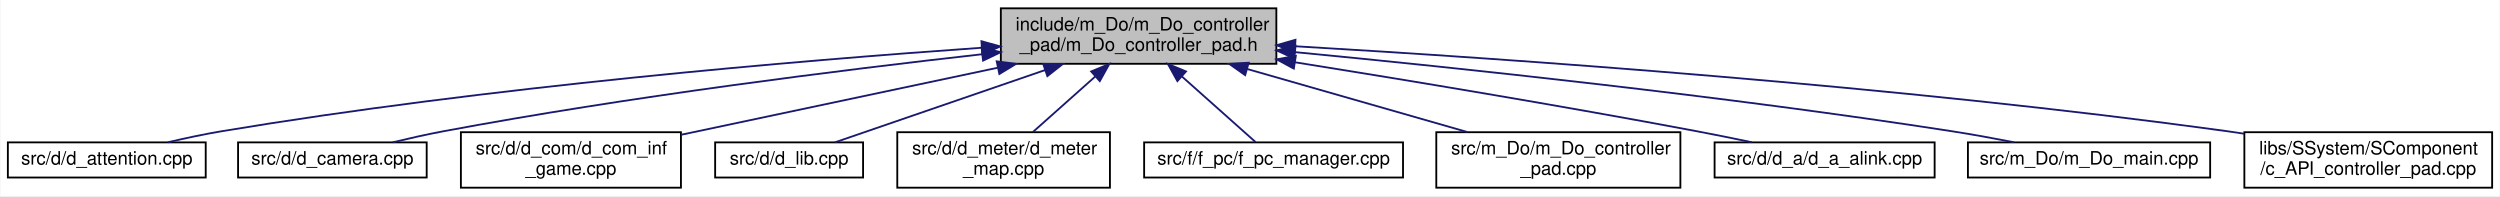
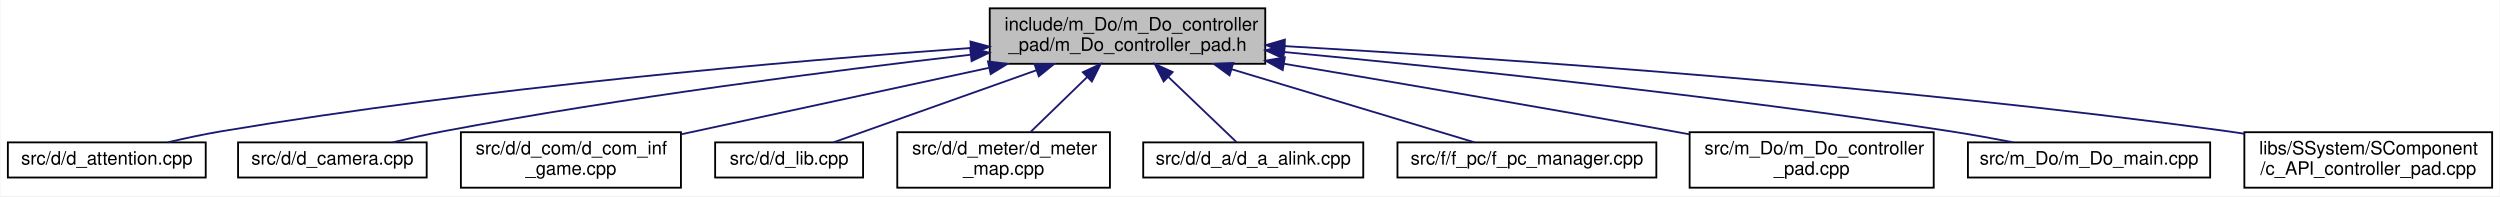
<svg xmlns="http://www.w3.org/2000/svg" xmlns:xlink="http://www.w3.org/1999/xlink" width="1352pt" height="106pt" viewBox="0.00 0.00 1351.50 106.00">
  <g id="graph0" class="graph" transform="scale(1 1) rotate(0) translate(4 102)">
    <polygon fill="white" stroke="transparent" points="-4,4 -4,-102 1347.5,-102 1347.5,4 -4,4" />
    <g id="node1" class="node">
      <g id="a_node1">
        <a xlink:title=" ">
-           <polygon fill="#bfbfbf" stroke="black" points="537,-67.5 537,-97.5 686,-97.5 686,-67.5 537,-67.5" />
-           <text text-anchor="start" x="545" y="-85.5" font-family="Helvetica,sans-Serif" font-size="10.00">include/m_Do/m_Do_controller</text>
-           <text text-anchor="middle" x="611.5" y="-74.5" font-family="Helvetica,sans-Serif" font-size="10.00">_pad/m_Do_controller_pad.h</text>
+           <polygon fill="#bfbfbf" stroke="black" points="531,-67.5 531,-97.5 680,-97.5 680,-67.5 531,-67.5" />
+           <text text-anchor="start" x="539" y="-85.5" font-family="Helvetica,sans-Serif" font-size="10.00">include/m_Do/m_Do_controller</text>
+           <text text-anchor="middle" x="605.5" y="-74.5" font-family="Helvetica,sans-Serif" font-size="10.00">_pad/m_Do_controller_pad.h</text>
        </a>
      </g>
    </g>
    <g id="node2" class="node">
      <g id="a_node2">
        <a xlink:href="d__attention_8cpp.html" target="_top" xlink:title=" ">
          <polygon fill="white" stroke="black" points="0,-6 0,-25 107,-25 107,-6 0,-6" />
          <text text-anchor="middle" x="53.5" y="-13" font-family="Helvetica,sans-Serif" font-size="10.00">src/d/d_attention.cpp</text>
        </a>
      </g>
    </g>
    <g id="edge1" class="edge">
-       <path fill="none" stroke="midnightblue" d="M526.47,-76.17C427.33,-69.2 258.76,-54.94 115.5,-31 106.01,-29.41 95.82,-27.23 86.48,-25.04" />
-       <polygon fill="midnightblue" stroke="midnightblue" points="526.52,-79.69 536.74,-76.89 527,-72.7 526.52,-79.69" />
+       <path fill="none" stroke="midnightblue" d="M520.66,-76.04C422.61,-68.98 256.63,-54.68 115.5,-31 106.02,-29.41 95.82,-27.22 86.48,-25.03" />
+       <polygon fill="midnightblue" stroke="midnightblue" points="520.58,-79.55 530.81,-76.77 521.08,-72.56 520.58,-79.55" />
    </g>
    <g id="node3" class="node">
      <g id="a_node3">
        <a xlink:href="d__camera_8cpp.html" target="_top" xlink:title=" ">
          <polygon fill="white" stroke="black" points="124.5,-6 124.5,-25 226.5,-25 226.5,-6 124.5,-6" />
          <text text-anchor="middle" x="175.5" y="-13" font-family="Helvetica,sans-Serif" font-size="10.00">src/d/d_camera.cpp</text>
        </a>
      </g>
    </g>
    <g id="edge2" class="edge">
-       <path fill="none" stroke="midnightblue" d="M526.88,-72.67C450.41,-64.09 334.94,-49.64 235.5,-31 226.55,-29.32 216.92,-27.16 208.06,-25.02" />
-       <polygon fill="midnightblue" stroke="midnightblue" points="526.62,-76.16 536.94,-73.79 527.39,-69.21 526.62,-76.16" />
+       <path fill="none" stroke="midnightblue" d="M520.36,-72.37C445.11,-63.7 332.55,-49.3 235.5,-31 226.55,-29.31 216.93,-27.15 208.07,-25.01" />
+       <polygon fill="midnightblue" stroke="midnightblue" points="520.4,-75.89 530.73,-73.55 521.19,-68.94 520.4,-75.89" />
    </g>
    <g id="node4" class="node">
      <g id="a_node4">
        <a xlink:href="d__com__inf__game_8cpp.html" target="_top" xlink:title=" ">
          <polygon fill="white" stroke="black" points="245,-0.5 245,-30.5 364,-30.5 364,-0.5 245,-0.5" />
          <text text-anchor="start" x="253" y="-18.5" font-family="Helvetica,sans-Serif" font-size="10.00">src/d/d_com/d_com_inf</text>
          <text text-anchor="middle" x="304.5" y="-7.5" font-family="Helvetica,sans-Serif" font-size="10.00">_game.cpp</text>
        </a>
      </g>
    </g>
    <g id="edge3" class="edge">
-       <path fill="none" stroke="midnightblue" d="M535.26,-65.36C482.38,-54.16 412.96,-39.46 364.12,-29.12" />
-       <polygon fill="midnightblue" stroke="midnightblue" points="534.76,-68.83 545.26,-67.48 536.21,-61.98 534.76,-68.83" />
+       <path fill="none" stroke="midnightblue" d="M530.51,-65.31C479.15,-54.21 411.95,-39.7 364.21,-29.39" />
+       <polygon fill="midnightblue" stroke="midnightblue" points="530.04,-68.79 540.56,-67.48 531.52,-61.94 530.04,-68.79" />
    </g>
    <g id="node5" class="node">
      <g id="a_node5">
        <a xlink:href="d__lib_8cpp.html" target="_top" xlink:title=" ">
          <polygon fill="white" stroke="black" points="382.5,-6 382.5,-25 462.5,-25 462.5,-6 382.5,-6" />
          <text text-anchor="middle" x="422.5" y="-13" font-family="Helvetica,sans-Serif" font-size="10.00">src/d/d_lib.cpp</text>
        </a>
      </g>
    </g>
    <g id="edge4" class="edge">
-       <path fill="none" stroke="midnightblue" d="M560.93,-64.11C524.16,-51.46 475.98,-34.89 447.24,-25.01" />
-       <polygon fill="midnightblue" stroke="midnightblue" points="559.9,-67.45 570.49,-67.4 562.17,-60.83 559.9,-67.45" />
+       <path fill="none" stroke="midnightblue" d="M556.08,-63.95C520.54,-51.32 474.16,-34.85 446.45,-25.01" />
+       <polygon fill="midnightblue" stroke="midnightblue" points="555.2,-67.35 565.79,-67.4 557.54,-60.75 555.2,-67.35" />
    </g>
    <g id="node6" class="node">
      <g id="a_node6">
        <a xlink:href="d__meter__map_8cpp.html" target="_top" xlink:title=" ">
          <polygon fill="white" stroke="black" points="481,-0.5 481,-30.5 596,-30.5 596,-0.5 481,-0.5" />
          <text text-anchor="start" x="489" y="-18.5" font-family="Helvetica,sans-Serif" font-size="10.00">src/d/d_meter/d_meter</text>
          <text text-anchor="middle" x="538.5" y="-7.5" font-family="Helvetica,sans-Serif" font-size="10.00">_map.cpp</text>
        </a>
      </g>
    </g>
    <g id="edge5" class="edge">
-       <path fill="none" stroke="midnightblue" d="M588.03,-60.6C577,-50.78 564.16,-39.34 554.31,-30.58" />
-       <polygon fill="midnightblue" stroke="midnightblue" points="585.86,-63.36 595.66,-67.4 590.52,-58.13 585.86,-63.36" />
+       <path fill="none" stroke="midnightblue" d="M583.66,-60.31C573.61,-50.56 561.96,-39.26 553.01,-30.58" />
+       <polygon fill="midnightblue" stroke="midnightblue" points="581.35,-62.94 590.96,-67.4 586.22,-57.92 581.35,-62.94" />
    </g>
    <g id="node7" class="node">
      <g id="a_node7">
-         <a xlink:href="f__pc__manager_8cpp.html" target="_top" xlink:title=" ">
-           <polygon fill="white" stroke="black" points="614.5,-6 614.5,-25 754.5,-25 754.5,-6 614.5,-6" />
-           <text text-anchor="middle" x="684.5" y="-13" font-family="Helvetica,sans-Serif" font-size="10.00">src/f/f_pc/f_pc_manager.cpp</text>
+         <a xlink:href="d__a__alink_8cpp.html" target="_top" xlink:title=" ">
+           <polygon fill="white" stroke="black" points="614,-6 614,-25 733,-25 733,-6 614,-6" />
+           <text text-anchor="middle" x="673.5" y="-13" font-family="Helvetica,sans-Serif" font-size="10.00">src/d/d_a/d_a_alink.cpp</text>
        </a>
      </g>
    </g>
    <g id="edge6" class="edge">
-       <path fill="none" stroke="midnightblue" d="M634.89,-60.67C648.37,-48.67 664.6,-34.22 674.74,-25.19" />
-       <polygon fill="midnightblue" stroke="midnightblue" points="632.48,-58.13 627.34,-67.4 637.14,-63.36 632.48,-58.13" />
+       <path fill="none" stroke="midnightblue" d="M627.64,-60.34C640.13,-48.4 655.05,-34.14 664.4,-25.19" />
+       <polygon fill="midnightblue" stroke="midnightblue" points="625.07,-57.96 620.25,-67.4 629.9,-63.02 625.07,-57.96" />
    </g>
    <g id="node8" class="node">
      <g id="a_node8">
-         <a xlink:href="m__Do__controller__pad_8cpp.html" target="_top" xlink:title=" ">
-           <polygon fill="white" stroke="black" points="772.5,-0.5 772.5,-30.5 904.5,-30.5 904.5,-0.5 772.5,-0.5" />
-           <text text-anchor="start" x="780.5" y="-18.5" font-family="Helvetica,sans-Serif" font-size="10.00">src/m_Do/m_Do_controller</text>
-           <text text-anchor="middle" x="838.5" y="-7.5" font-family="Helvetica,sans-Serif" font-size="10.00">_pad.cpp</text>
+         <a xlink:href="f__pc__manager_8cpp.html" target="_top" xlink:title=" ">
+           <polygon fill="white" stroke="black" points="751.5,-6 751.5,-25 891.5,-25 891.5,-6 751.5,-6" />
+           <text text-anchor="middle" x="821.5" y="-13" font-family="Helvetica,sans-Serif" font-size="10.00">src/f/f_pc/f_pc_manager.cpp</text>
        </a>
      </g>
    </g>
    <g id="edge7" class="edge">
-       <path fill="none" stroke="midnightblue" d="M670.12,-64.71C707.06,-54.14 754.21,-40.63 789.22,-30.61" />
-       <polygon fill="midnightblue" stroke="midnightblue" points="669.13,-61.36 660.48,-67.48 671.05,-68.09 669.13,-61.36" />
+       <path fill="none" stroke="midnightblue" d="M661.69,-64.59C703.88,-51.9 759.88,-35.04 793.16,-25.03" />
+       <polygon fill="midnightblue" stroke="midnightblue" points="660.67,-61.24 652.1,-67.48 662.69,-67.95 660.67,-61.24" />
    </g>
    <g id="node9" class="node">
      <g id="a_node9">
-         <a xlink:href="d__a__alink_8cpp.html" target="_top" xlink:title=" ">
-           <polygon fill="white" stroke="black" points="923,-6 923,-25 1042,-25 1042,-6 923,-6" />
-           <text text-anchor="middle" x="982.5" y="-13" font-family="Helvetica,sans-Serif" font-size="10.00">src/d/d_a/d_a_alink.cpp</text>
+         <a xlink:href="m__Do__controller__pad_8cpp.html" target="_top" xlink:title=" ">
+           <polygon fill="white" stroke="black" points="909.5,-0.5 909.5,-30.5 1041.5,-30.5 1041.5,-0.5 909.5,-0.5" />
+           <text text-anchor="start" x="917.5" y="-18.5" font-family="Helvetica,sans-Serif" font-size="10.00">src/m_Do/m_Do_controller</text>
+           <text text-anchor="middle" x="975.5" y="-7.5" font-family="Helvetica,sans-Serif" font-size="10.00">_pad.cpp</text>
        </a>
      </g>
    </g>
    <g id="edge8" class="edge">
-       <path fill="none" stroke="midnightblue" d="M696.03,-68.33C756.67,-58.64 840.27,-44.81 913.5,-31 923.12,-29.19 933.47,-27.09 943.15,-25.06" />
-       <polygon fill="midnightblue" stroke="midnightblue" points="695.44,-64.88 686.12,-69.91 696.54,-71.79 695.44,-64.88" />
+       <path fill="none" stroke="midnightblue" d="M690.16,-67.5C749.18,-57.62 829.71,-43.9 900.5,-31 903.37,-30.48 906.3,-29.94 909.26,-29.39" />
+       <polygon fill="midnightblue" stroke="midnightblue" points="689.43,-64.08 680.14,-69.18 690.58,-70.98 689.43,-64.08" />
    </g>
    <g id="node10" class="node">
      <g id="a_node10">
        <a xlink:href="m__Do__main_8cpp.html" target="_top" xlink:title=" ">
          <polygon fill="white" stroke="black" points="1060,-6 1060,-25 1191,-25 1191,-6 1060,-6" />
          <text text-anchor="middle" x="1125.5" y="-13" font-family="Helvetica,sans-Serif" font-size="10.00">src/m_Do/m_Do_main.cpp</text>
        </a>
      </g>
    </g>
    <g id="edge9" class="edge">
-       <path fill="none" stroke="midnightblue" d="M696.11,-73.8C784.9,-65.25 928.4,-50.09 1051.5,-31 1062.37,-29.31 1074.07,-27.17 1084.89,-25.06" />
-       <polygon fill="midnightblue" stroke="midnightblue" points="695.71,-70.32 686.09,-74.76 696.38,-77.29 695.71,-70.32" />
+       <path fill="none" stroke="midnightblue" d="M690.26,-73.86C779.99,-65.32 925.62,-50.13 1050.5,-31 1061.51,-29.31 1073.37,-27.17 1084.34,-25.06" />
+       <polygon fill="midnightblue" stroke="midnightblue" points="689.77,-70.4 680.14,-74.82 690.43,-77.36 689.77,-70.4" />
    </g>
    <g id="node11" class="node">
      <g id="a_node11">
        <a xlink:href="c__API__controller__pad_8cpp.html" target="_top" xlink:title=" ">
          <polygon fill="white" stroke="black" points="1209.5,-0.5 1209.5,-30.5 1343.5,-30.5 1343.5,-0.5 1209.5,-0.5" />
          <text text-anchor="start" x="1217.5" y="-18.5" font-family="Helvetica,sans-Serif" font-size="10.00">libs/SSystem/SComponent</text>
          <text text-anchor="middle" x="1276.5" y="-7.5" font-family="Helvetica,sans-Serif" font-size="10.00">/c_API_controller_pad.cpp</text>
        </a>
      </g>
    </g>
    <g id="edge10" class="edge">
-       <path fill="none" stroke="midnightblue" d="M696.28,-76.98C811,-70.24 1021.87,-55.63 1200.5,-31 1203.43,-30.6 1206.41,-30.15 1209.43,-29.69" />
-       <polygon fill="midnightblue" stroke="midnightblue" points="695.94,-73.5 686.16,-77.57 696.34,-80.48 695.94,-73.5" />
+       <path fill="none" stroke="midnightblue" d="M690.66,-77.06C806.44,-70.39 1019.8,-55.84 1200.5,-31 1203.43,-30.6 1206.41,-30.16 1209.43,-29.69" />
+       <polygon fill="midnightblue" stroke="midnightblue" points="690.23,-73.58 680.45,-77.64 690.63,-80.57 690.23,-73.58" />
    </g>
  </g>
</svg>
